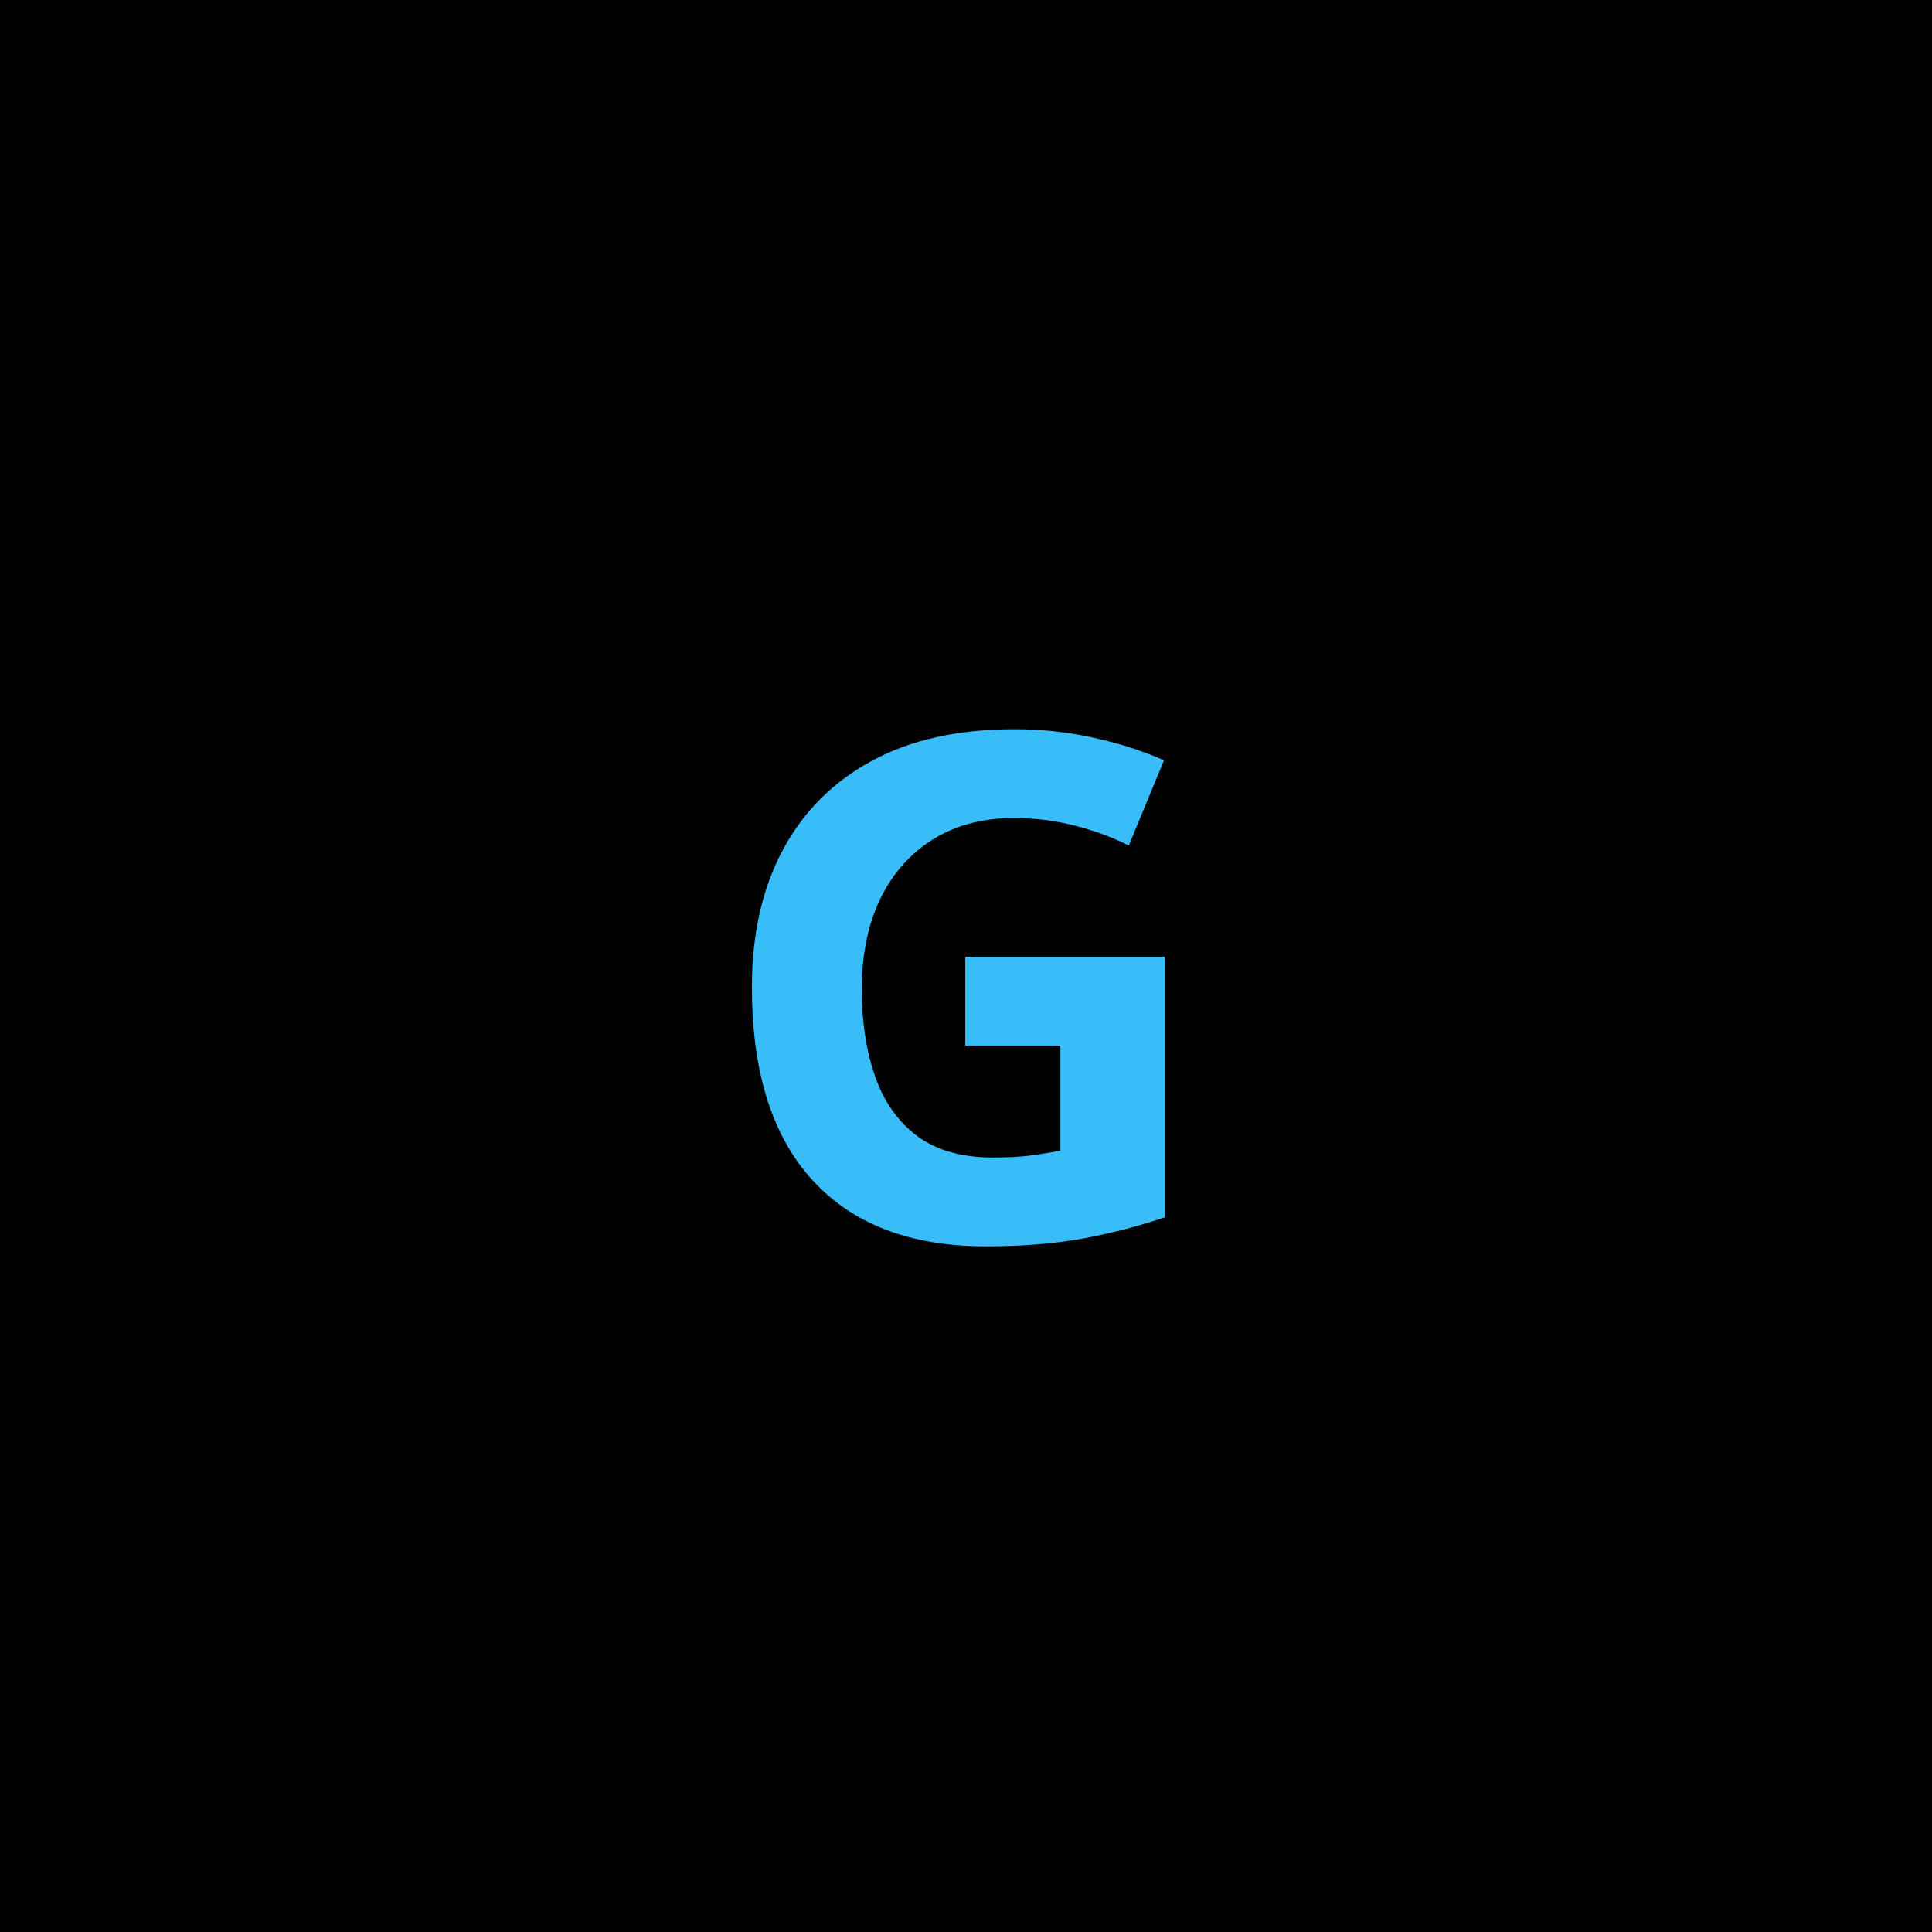
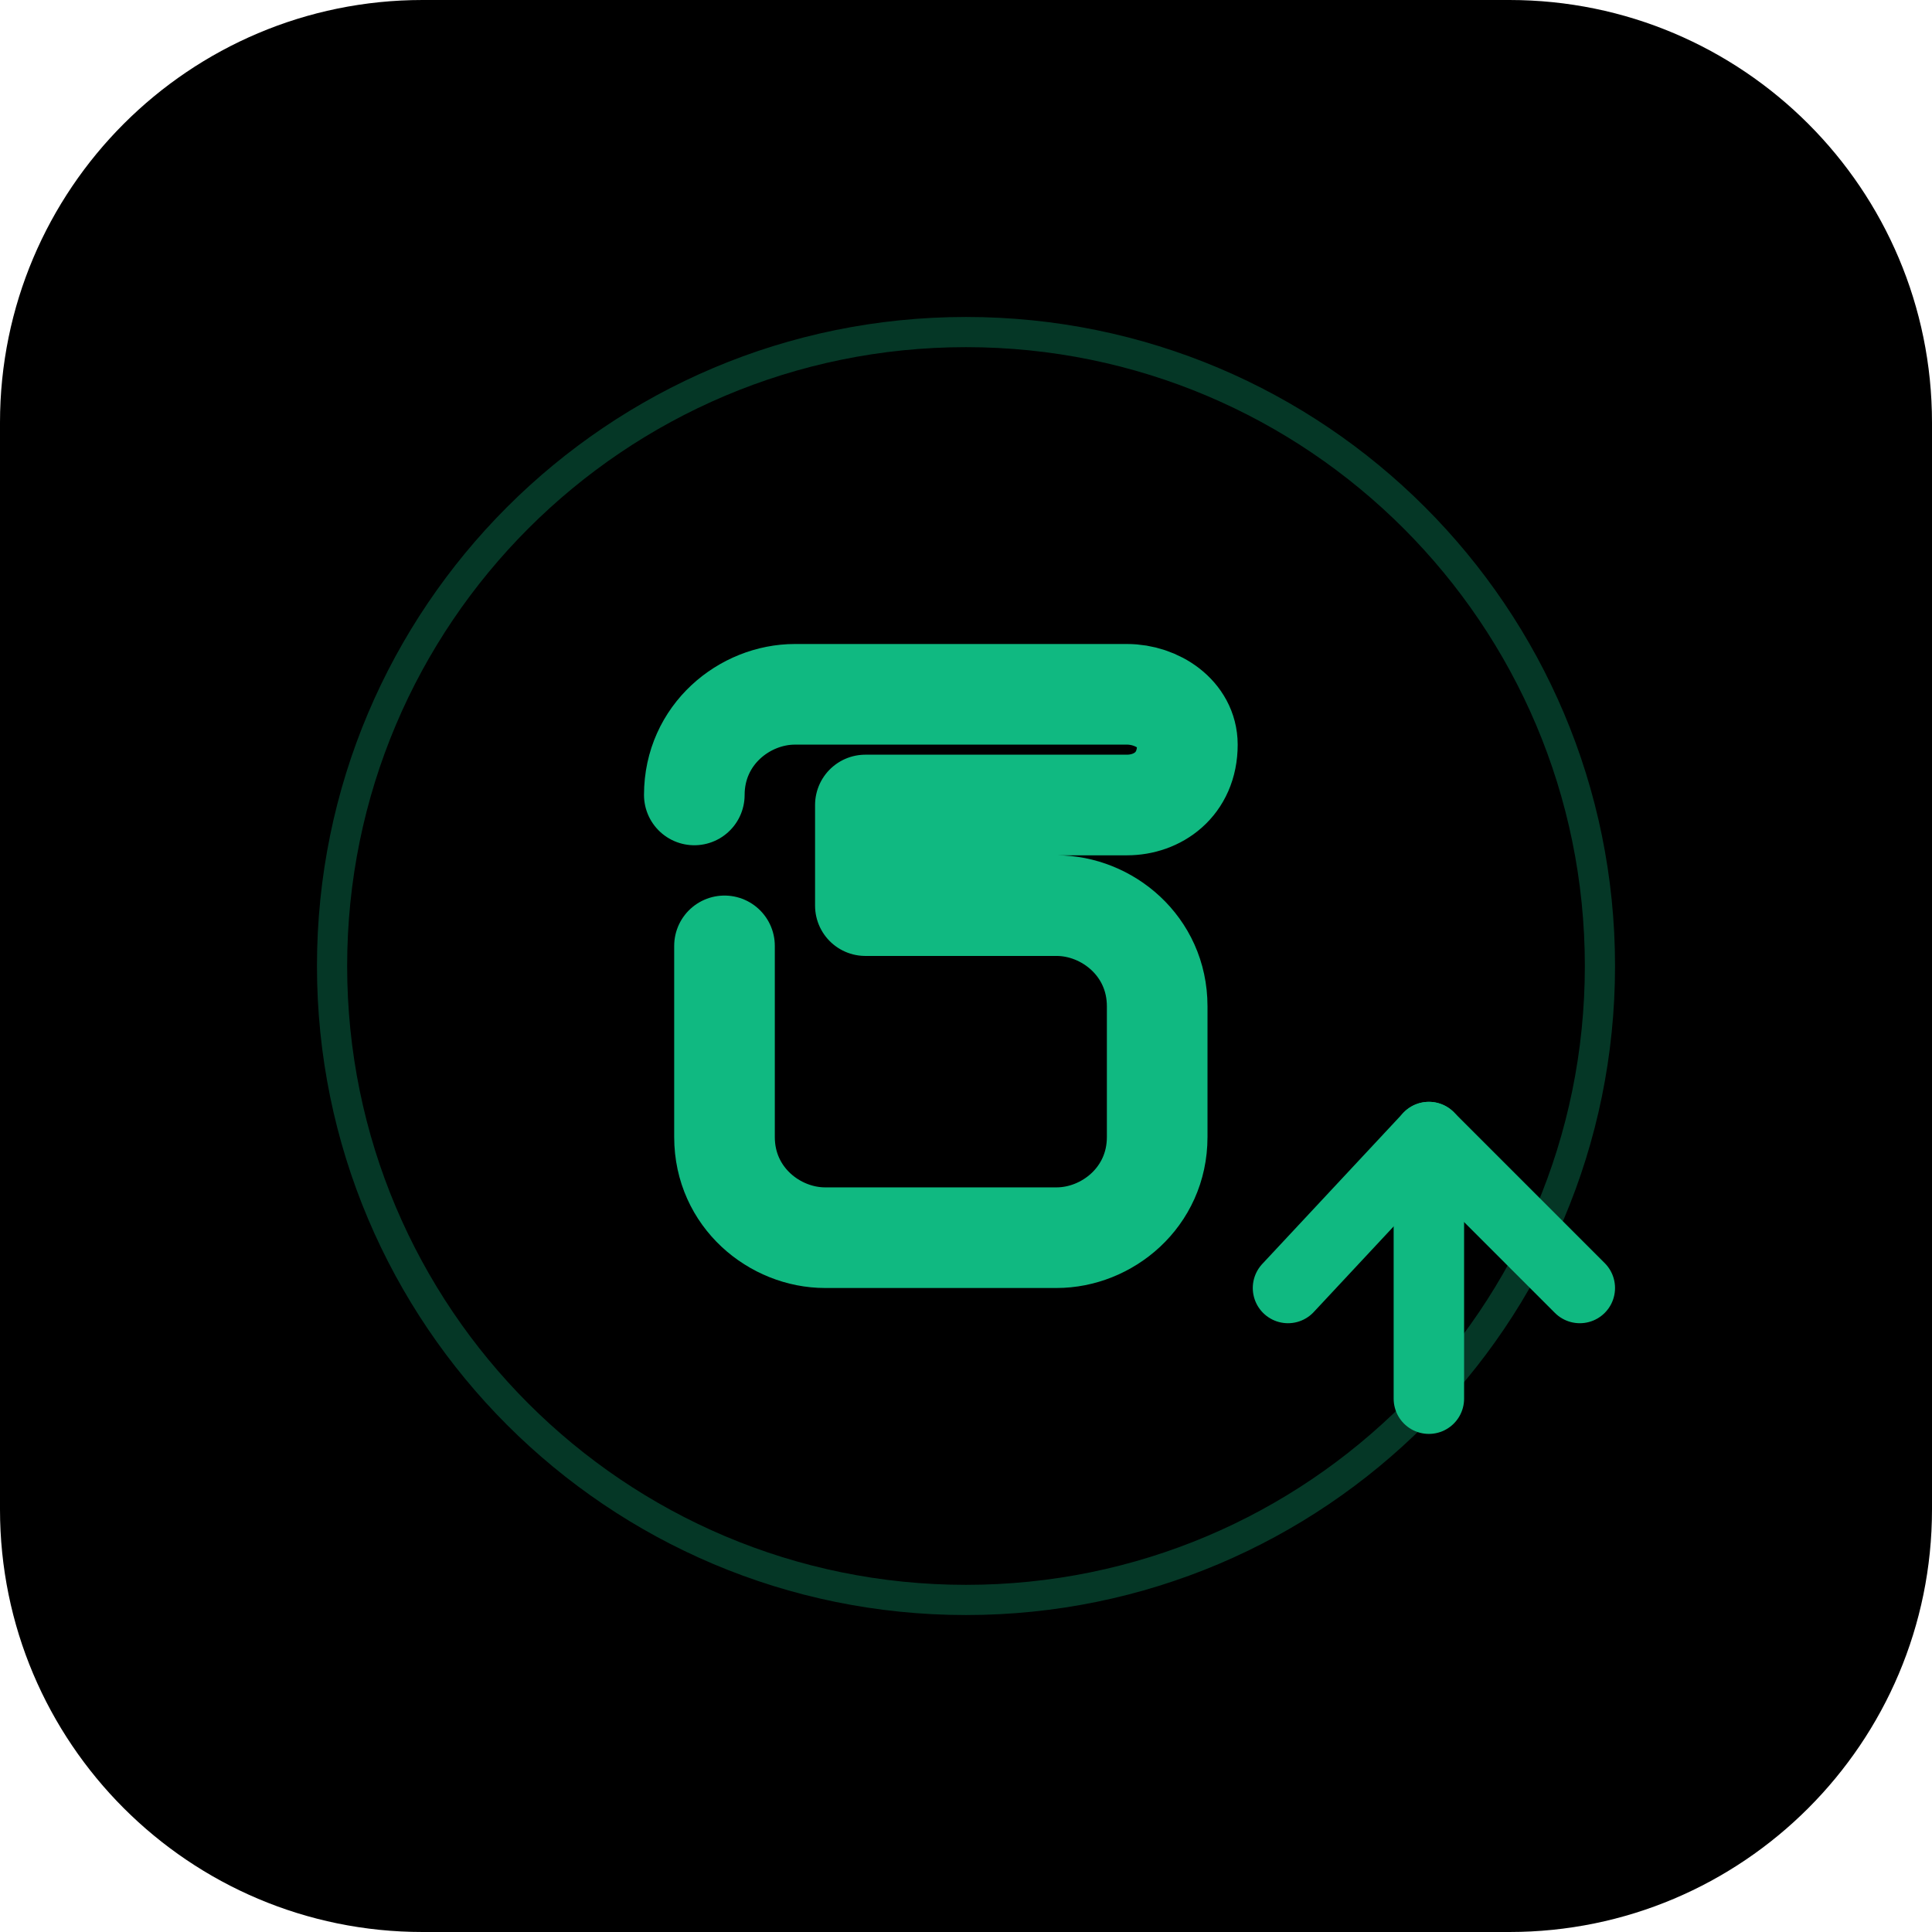
- <svg xmlns="http://www.w3.org/2000/svg" width="192" height="192" viewBox="0 0 192 192">
-   <rect width="100%" height="100%" fill="#000000" />
-   <text x="50%" y="50%" font-family="sans-serif" font-size="70" font-weight="bold" fill="#38BDF8" text-anchor="middle" dominant-baseline="central">G</text>
+ <svg xmlns="http://www.w3.org/2000/svg" width="192" height="192" viewBox="0 0 192 192" fill="none">
+   <rect width="192" height="192" rx="42" fill="#000000" />
+   <circle cx="96" cy="96" r="63" stroke="#10b981" stroke-width="3" opacity="0.3" fill="none" />
+   <path d="M69 79C69 73 74 69 79 69H112C115 69 118 71 118 74C118 78 115 80 112 80H86V90H105C110 90 115 94 115 100V113C115 119 110 123 105 123H82C77 123 72 119 72 113V94" stroke="#10b981" stroke-width="10" stroke-linecap="round" stroke-linejoin="round" fill="none" />
+   <path d="M128 128L142 113L157 128" stroke="#10b981" stroke-width="7" stroke-linecap="round" stroke-linejoin="round" fill="none" />
+   <line x1="142" y1="113" x2="142" y2="139" stroke="#10b981" stroke-width="7" stroke-linecap="round" />
</svg>
